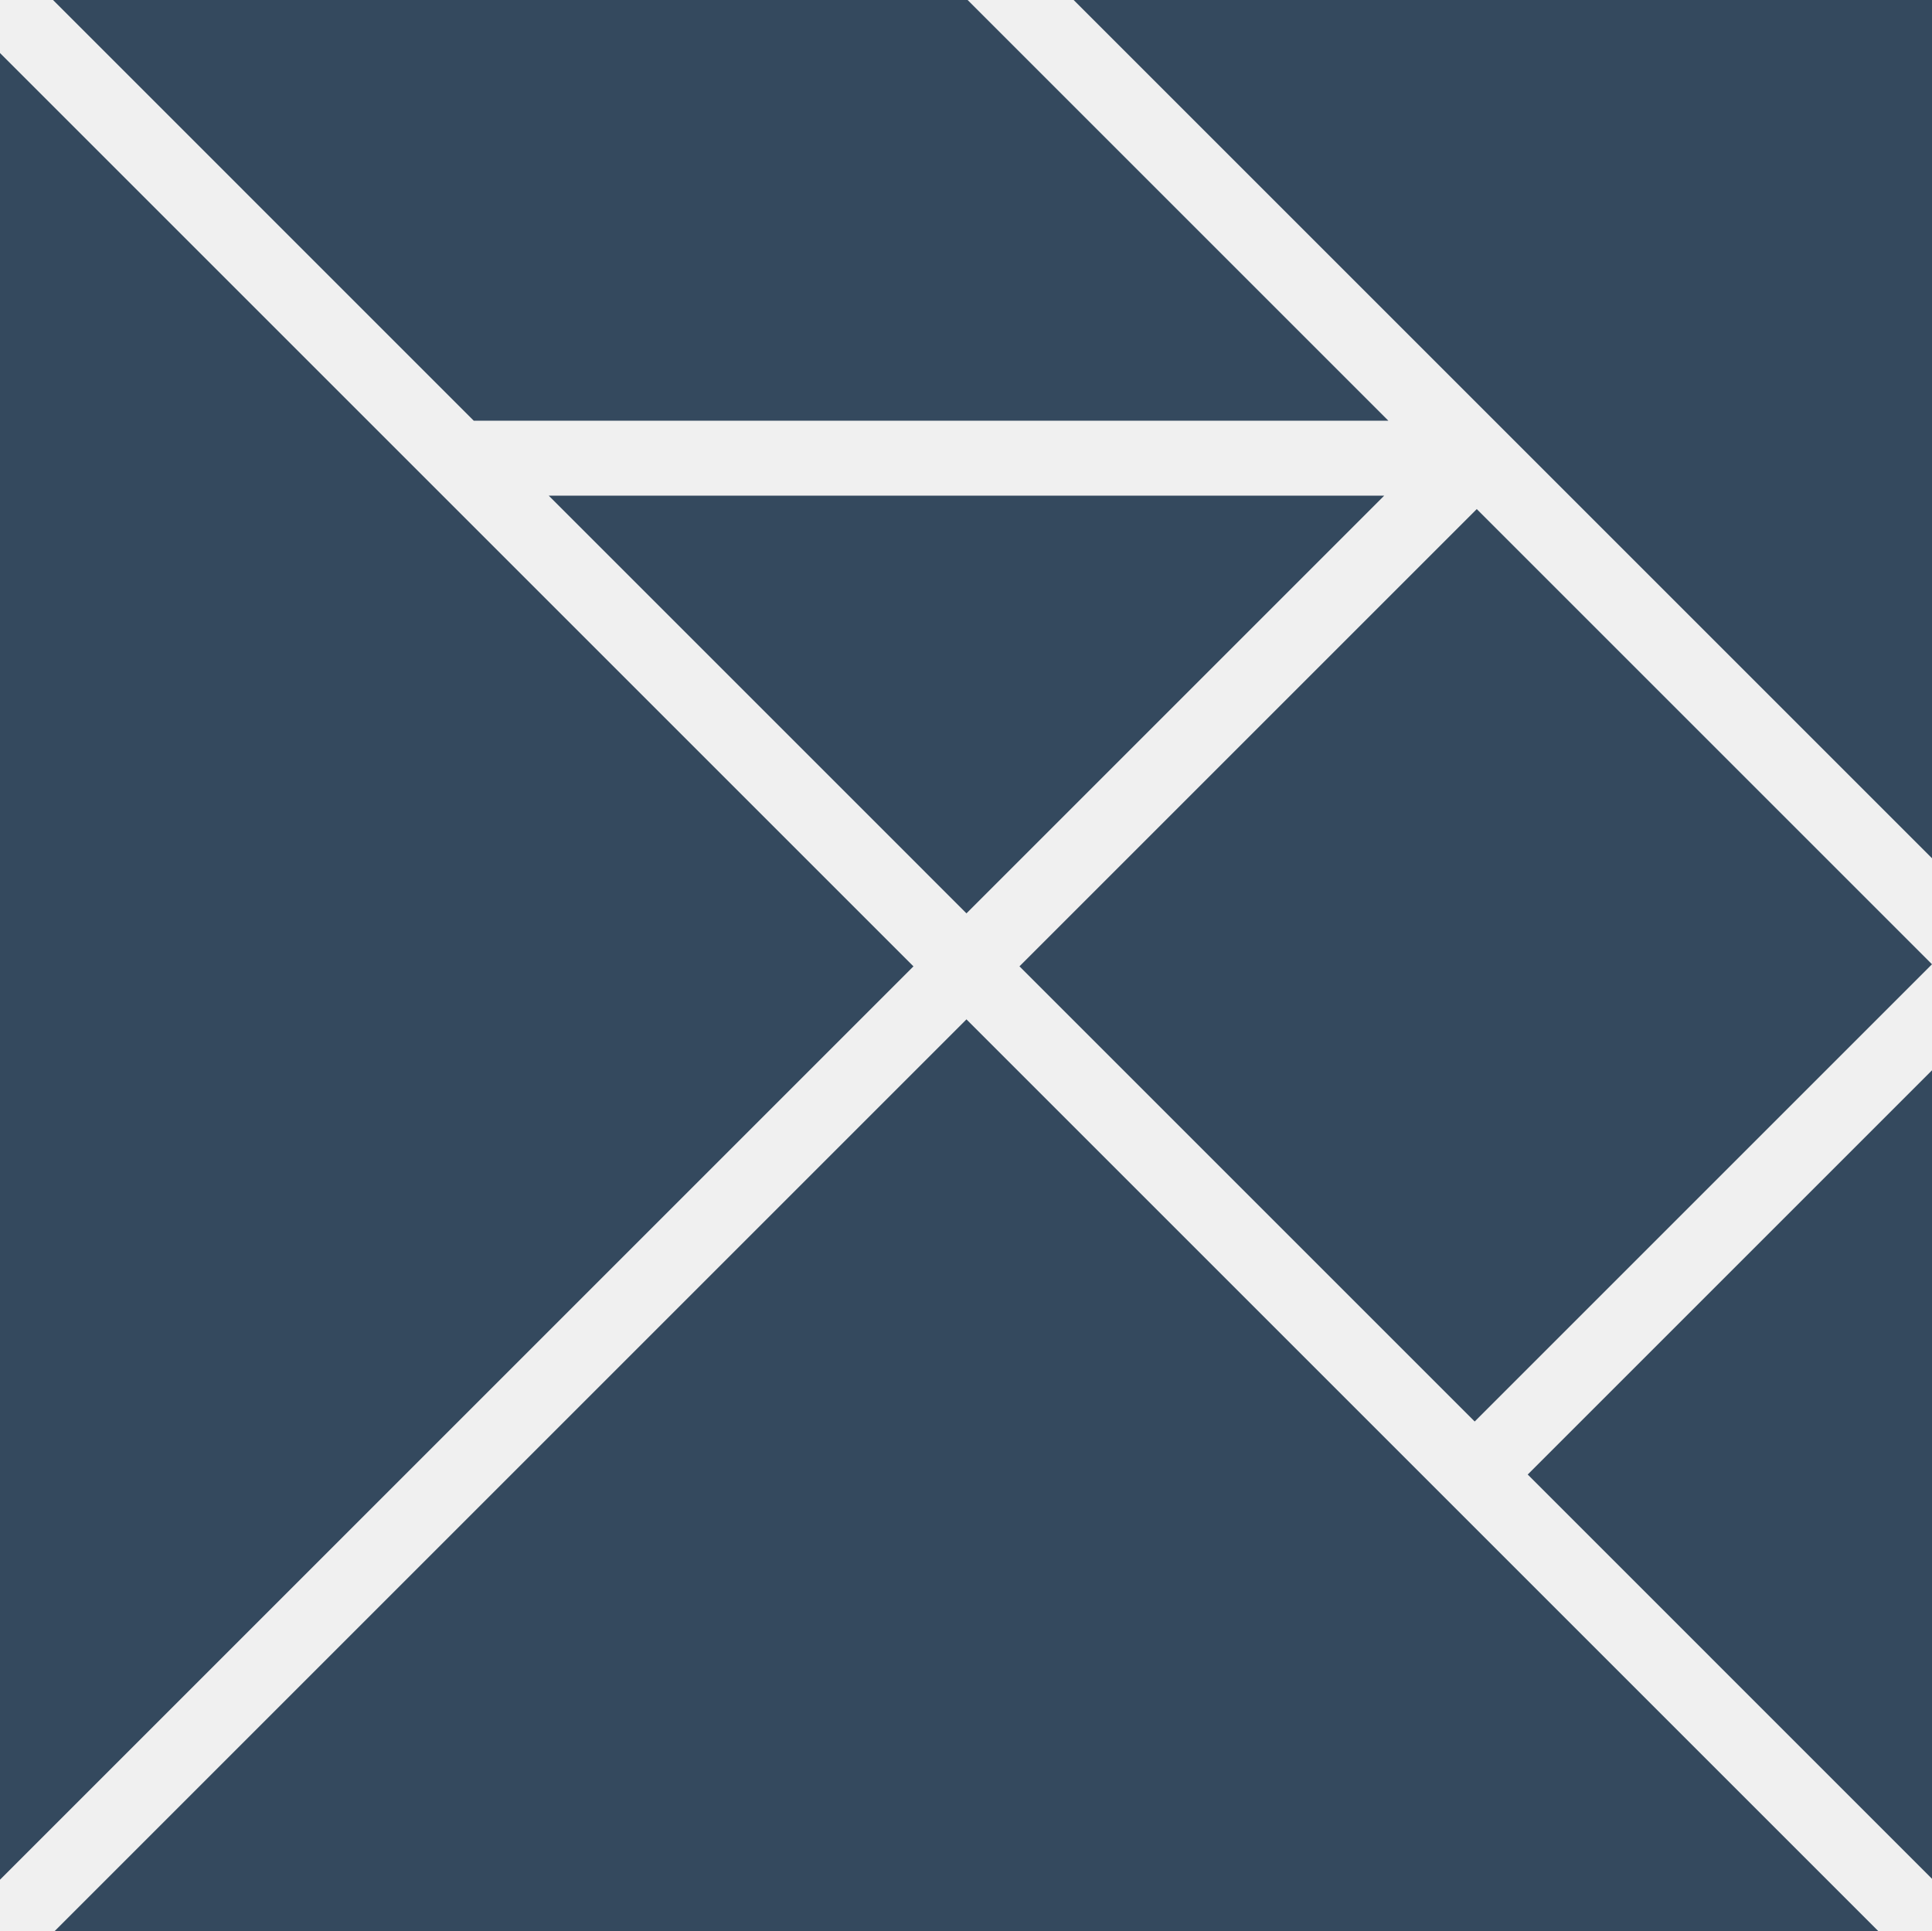
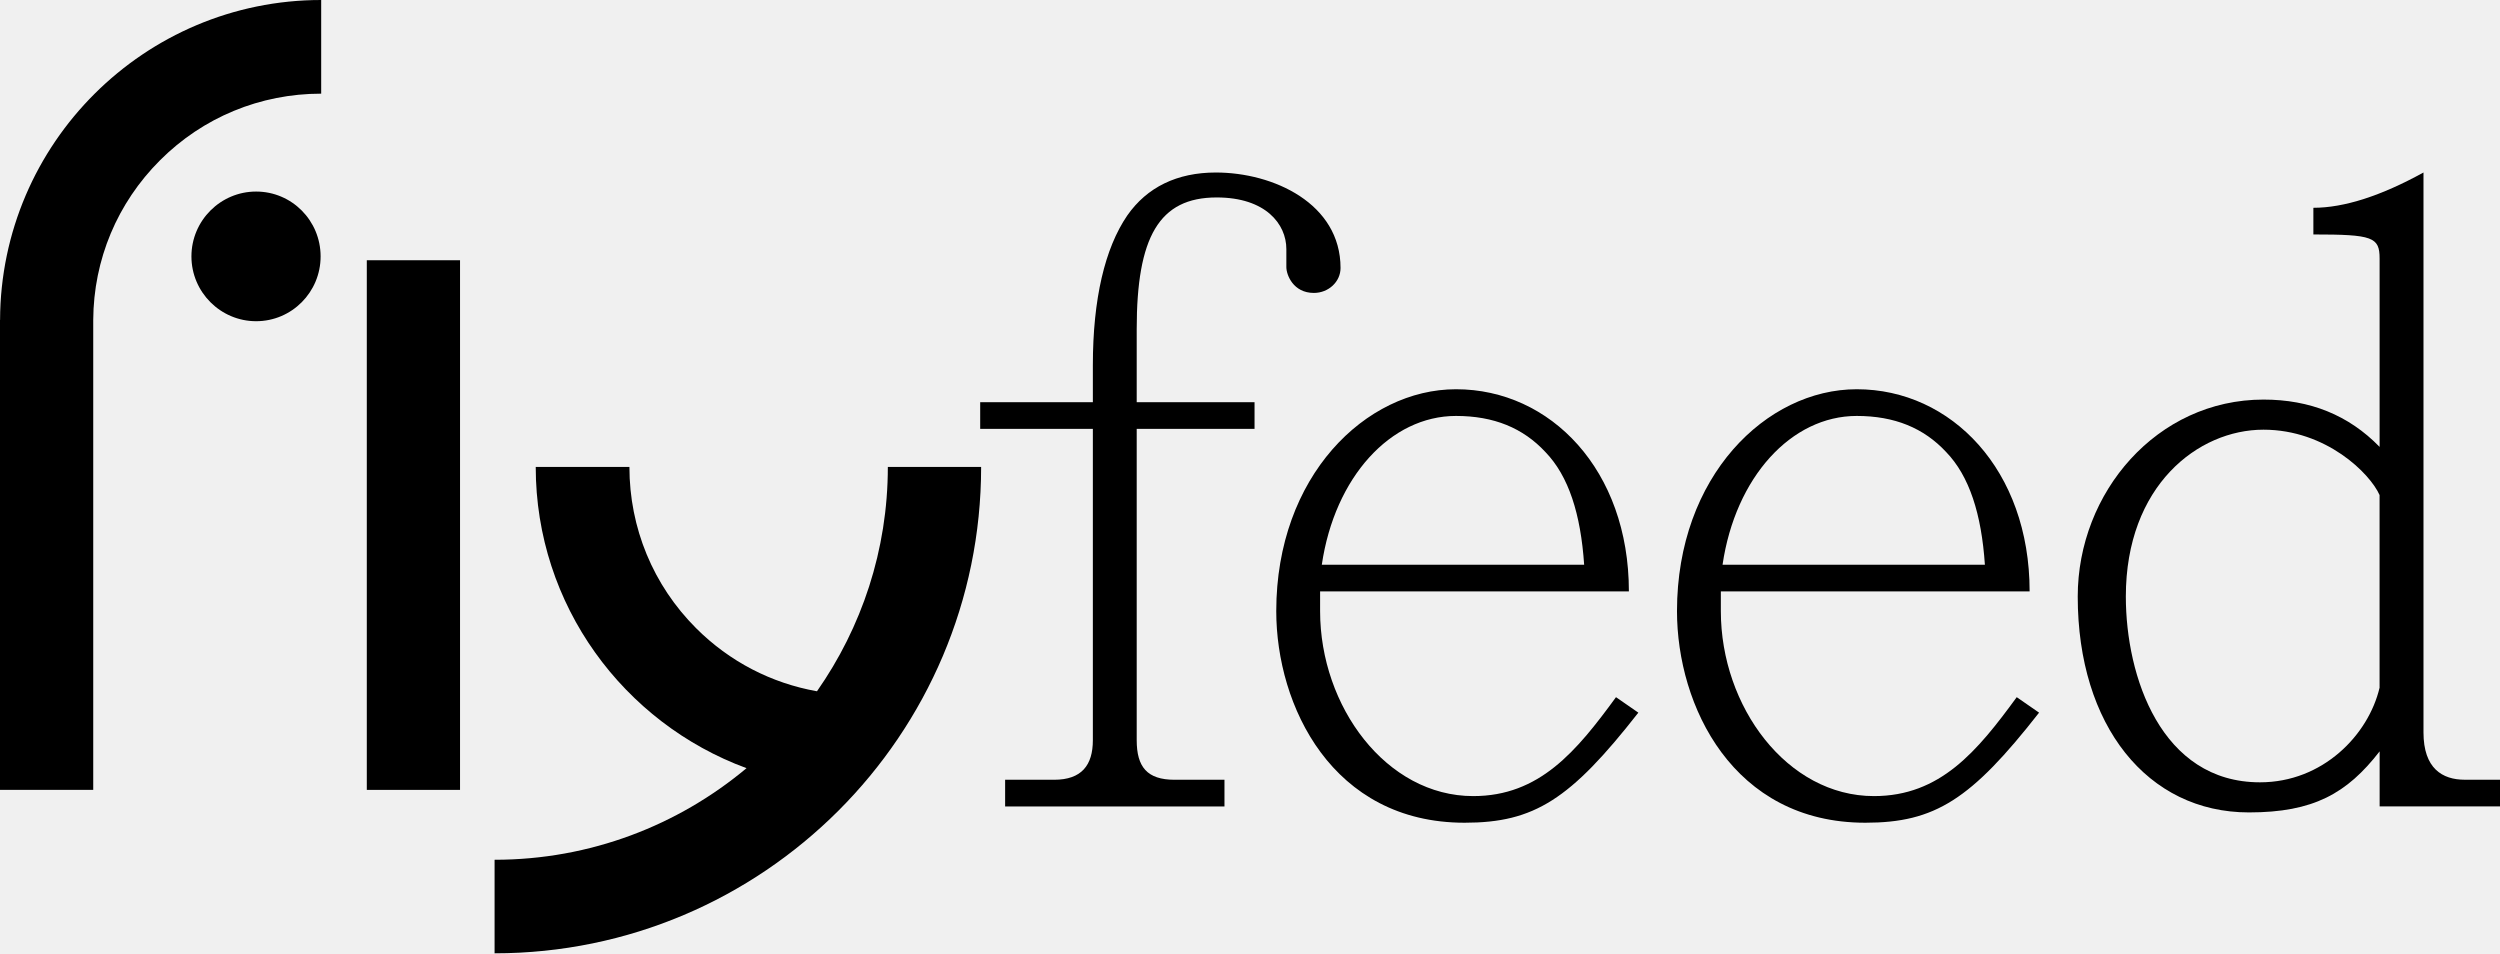
- <svg xmlns="http://www.w3.org/2000/svg" version="1.1" id="Layer_1" x="0px" y="0px" viewBox="0 0 323.141 322.95" enable-background="new 0 0 323.141 322.95" xml:space="preserve">
-   <g>
-     <polygon fill="#34495E" points="161.649,152.782 231.514,82.916 91.783,82.916" />
-     <polygon fill="#34495E" points="8.867,0 79.241,70.375 232.213,70.375 161.838,0" />
-     <rect fill="#34495E" x="192.99" y="107.392" transform="matrix(0.7071 0.7071 -0.7071 0.7071 186.4727 -127.2386)" width="107.676" height="108.167" />
-     <polygon fill="#34495E" points="323.298,143.724 323.298,0 179.573,0" />
-     <polygon fill="#34495E" points="152.781,161.649 0,8.868 0,314.432" />
-     <polygon fill="#34495E" points="255.522,246.655 323.298,314.432 323.298,178.879" />
-     <polygon fill="#34495E" points="161.649,170.517 8.869,323.298 314.43,323.298" />
+ <svg xmlns="http://www.w3.org/2000/svg" id="svg2" viewBox="0 0 82.211 31.35" height="31.35" width="82.211" version="1.1">
+   <defs id="defs8" />
+   <path id="path4" d="M 10.563,2e-6 C 4.751,2e-6 0.023,4.717 0.002,10.52 l -0.002,0 0,0.039 0,15.416 3.066,0 0,-15.455 C 3.077,8.537 3.856,6.676 5.262,5.271 6.673,3.859 8.557,3.08 10.562,3.08 L 10.562,0 Z M 8.422,6.299 c -1.168,0 -2.127,0.954 -2.127,2.133 0,1.175 0.959,2.131 2.127,2.131 1.174,0 2.121,-0.956 2.121,-2.131 0,-1.179 -0.947,-2.133 -2.121,-2.133 z" style="fill:#000000" />
+   <path id="rect4140" d="m 12.062,8.558 3.066,0 0,17.417 -3.066,0 z" style="opacity:1;fill:#000000;fill-opacity:1;stroke:#ffffff;stroke-width:0;stroke-linecap:round;stroke-linejoin:round;stroke-miterlimit:4;stroke-dasharray:none;stroke-opacity:1" />
+   <path id="path4144" d="m 17.617,15.355 c 0,4.548 2.895,8.421 6.932,9.906 -2.246,1.878 -5.135,3.012 -8.285,3.012 l 0,3.076 c 8.82,0 16,-7.176 16,-15.994 l -3.068,0 c 0,2.742 -0.865,5.283 -2.33,7.377 -1.497,-0.265 -2.876,-0.975 -3.975,-2.074 -1.412,-1.411 -2.193,-3.298 -2.193,-5.303 l -3.08,0 z" style="fill:#000000" />
+   <g id="text4188" style="font-style:normal;font-weight:normal;font-size:28.285px;line-height:125%;font-family:sans-serif;letter-spacing:9.888px;word-spacing:0px;fill:#000000;fill-opacity:1;stroke:none;stroke-width:1px;stroke-linecap:butt;stroke-linejoin:miter;stroke-opacity:1" transform="scale(0.9999985,1.000001)">
+     <path id="path4299" style="font-style:normal;font-variant:normal;font-weight:300;font-stretch:normal;font-size:28.285px;line-height:125%;font-family:'Adobe Ming Std';-inkscape-font-specification:'Adobe Ming Std, Light';text-align:start;letter-spacing:-0.799px;writing-mode:lr-tb;text-anchor:start" d="m 37.38,14.102 3.875,0 0,-0.877 -3.875,0 0,-2.404 c 0,-3.026 0.735,-4.328 2.63,-4.328 1.612,0 2.291,0.877 2.291,1.697 l 0,0.594 c 0,0.255 0.226,0.849 0.905,0.849 0.481,0 0.877,-0.368 0.877,-0.82 0,-2.121 -2.206,-3.14 -4.101,-3.14 -1.273,0 -2.263,0.481 -2.913,1.414 -0.735,1.075 -1.131,2.744 -1.131,4.922 l 0,1.216 -3.705,0 0,0.877 3.705,0 0,10.239 c 0,0.82 -0.368,1.301 -1.273,1.301 l -1.612,0 0,0.877 7.213,0 0,-0.877 -1.641,0 c -0.905,0 -1.245,-0.424 -1.245,-1.301 l 0,-10.239 z" />
+     <path id="path4301" style="font-style:normal;font-variant:normal;font-weight:300;font-stretch:normal;font-size:28.285px;line-height:125%;font-family:'Adobe Ming Std';-inkscape-font-specification:'Adobe Ming Std, Light';text-align:start;letter-spacing:-0.799px;writing-mode:lr-tb;text-anchor:start" d="m 53.565,19.447 c 0,-3.988 -2.574,-6.647 -5.685,-6.647 -2.97,0 -5.911,2.857 -5.911,7.297 0,3.111 1.838,6.958 6.194,6.958 2.291,0 3.479,-0.764 5.713,-3.62 l -0.735,-0.509 c -1.301,1.782 -2.517,3.253 -4.695,3.253 -2.857,0 -5.035,-2.942 -5.035,-6.081 l 0,-0.651 10.154,0 z M 43.467,18.571 c 0.424,-2.885 2.263,-4.893 4.412,-4.893 1.245,0 2.206,0.396 2.942,1.188 0.764,0.792 1.16,2.036 1.273,3.705 l -8.627,0 z" />
+     <path id="path4303" style="font-style:normal;font-variant:normal;font-weight:300;font-stretch:normal;font-size:28.285px;line-height:125%;font-family:'Adobe Ming Std';-inkscape-font-specification:'Adobe Ming Std, Light';text-align:start;letter-spacing:-0.799px;writing-mode:lr-tb;text-anchor:start" d="m 66.743,19.447 c 0,-3.988 -2.574,-6.647 -5.685,-6.647 -2.97,0 -5.911,2.857 -5.911,7.297 0,3.111 1.838,6.958 6.194,6.958 2.291,0 3.479,-0.764 5.713,-3.62 l -0.735,-0.509 c -1.301,1.782 -2.517,3.253 -4.695,3.253 -2.857,0 -5.035,-2.942 -5.035,-6.081 l 0,-0.651 10.154,0 z M 56.645,18.571 c 0.424,-2.885 2.263,-4.893 4.412,-4.893 1.245,0 2.206,0.396 2.942,1.188 0.764,0.792 1.16,2.036 1.273,3.705 l -8.627,0 z" />
+     <path id="path4305" style="font-style:normal;font-variant:normal;font-weight:300;font-stretch:normal;font-size:28.285px;line-height:125%;font-family:'Adobe Ming Std';-inkscape-font-specification:'Adobe Ming Std, Light';text-align:start;letter-spacing:-0.799px;writing-mode:lr-tb;text-anchor:start" d="m 79.694,5.673 c -1.386,0.764 -2.602,1.16 -3.62,1.16 l 0,0.877 c 1.952,0 2.178,0.085 2.178,0.792 l 0,6.194 c -1.018,-1.047 -2.291,-1.556 -3.818,-1.556 -3.507,0 -6.109,3.055 -6.109,6.477 0,4.243 2.291,7.099 5.629,7.099 2.121,0 3.224,-0.622 4.299,-2.008 l 0,1.81 3.96,0 0,-0.877 -1.16,0 c -0.735,0 -1.358,-0.368 -1.358,-1.556 l 0,-18.413 z m -1.443,16.942 c -0.368,1.556 -1.867,3.111 -3.932,3.111 -3.253,0 -4.412,-3.479 -4.412,-6.109 0,-3.649 2.376,-5.487 4.526,-5.487 2.065,0 3.507,1.443 3.818,2.15 l 0,6.336 z" />
  </g>
</svg>
